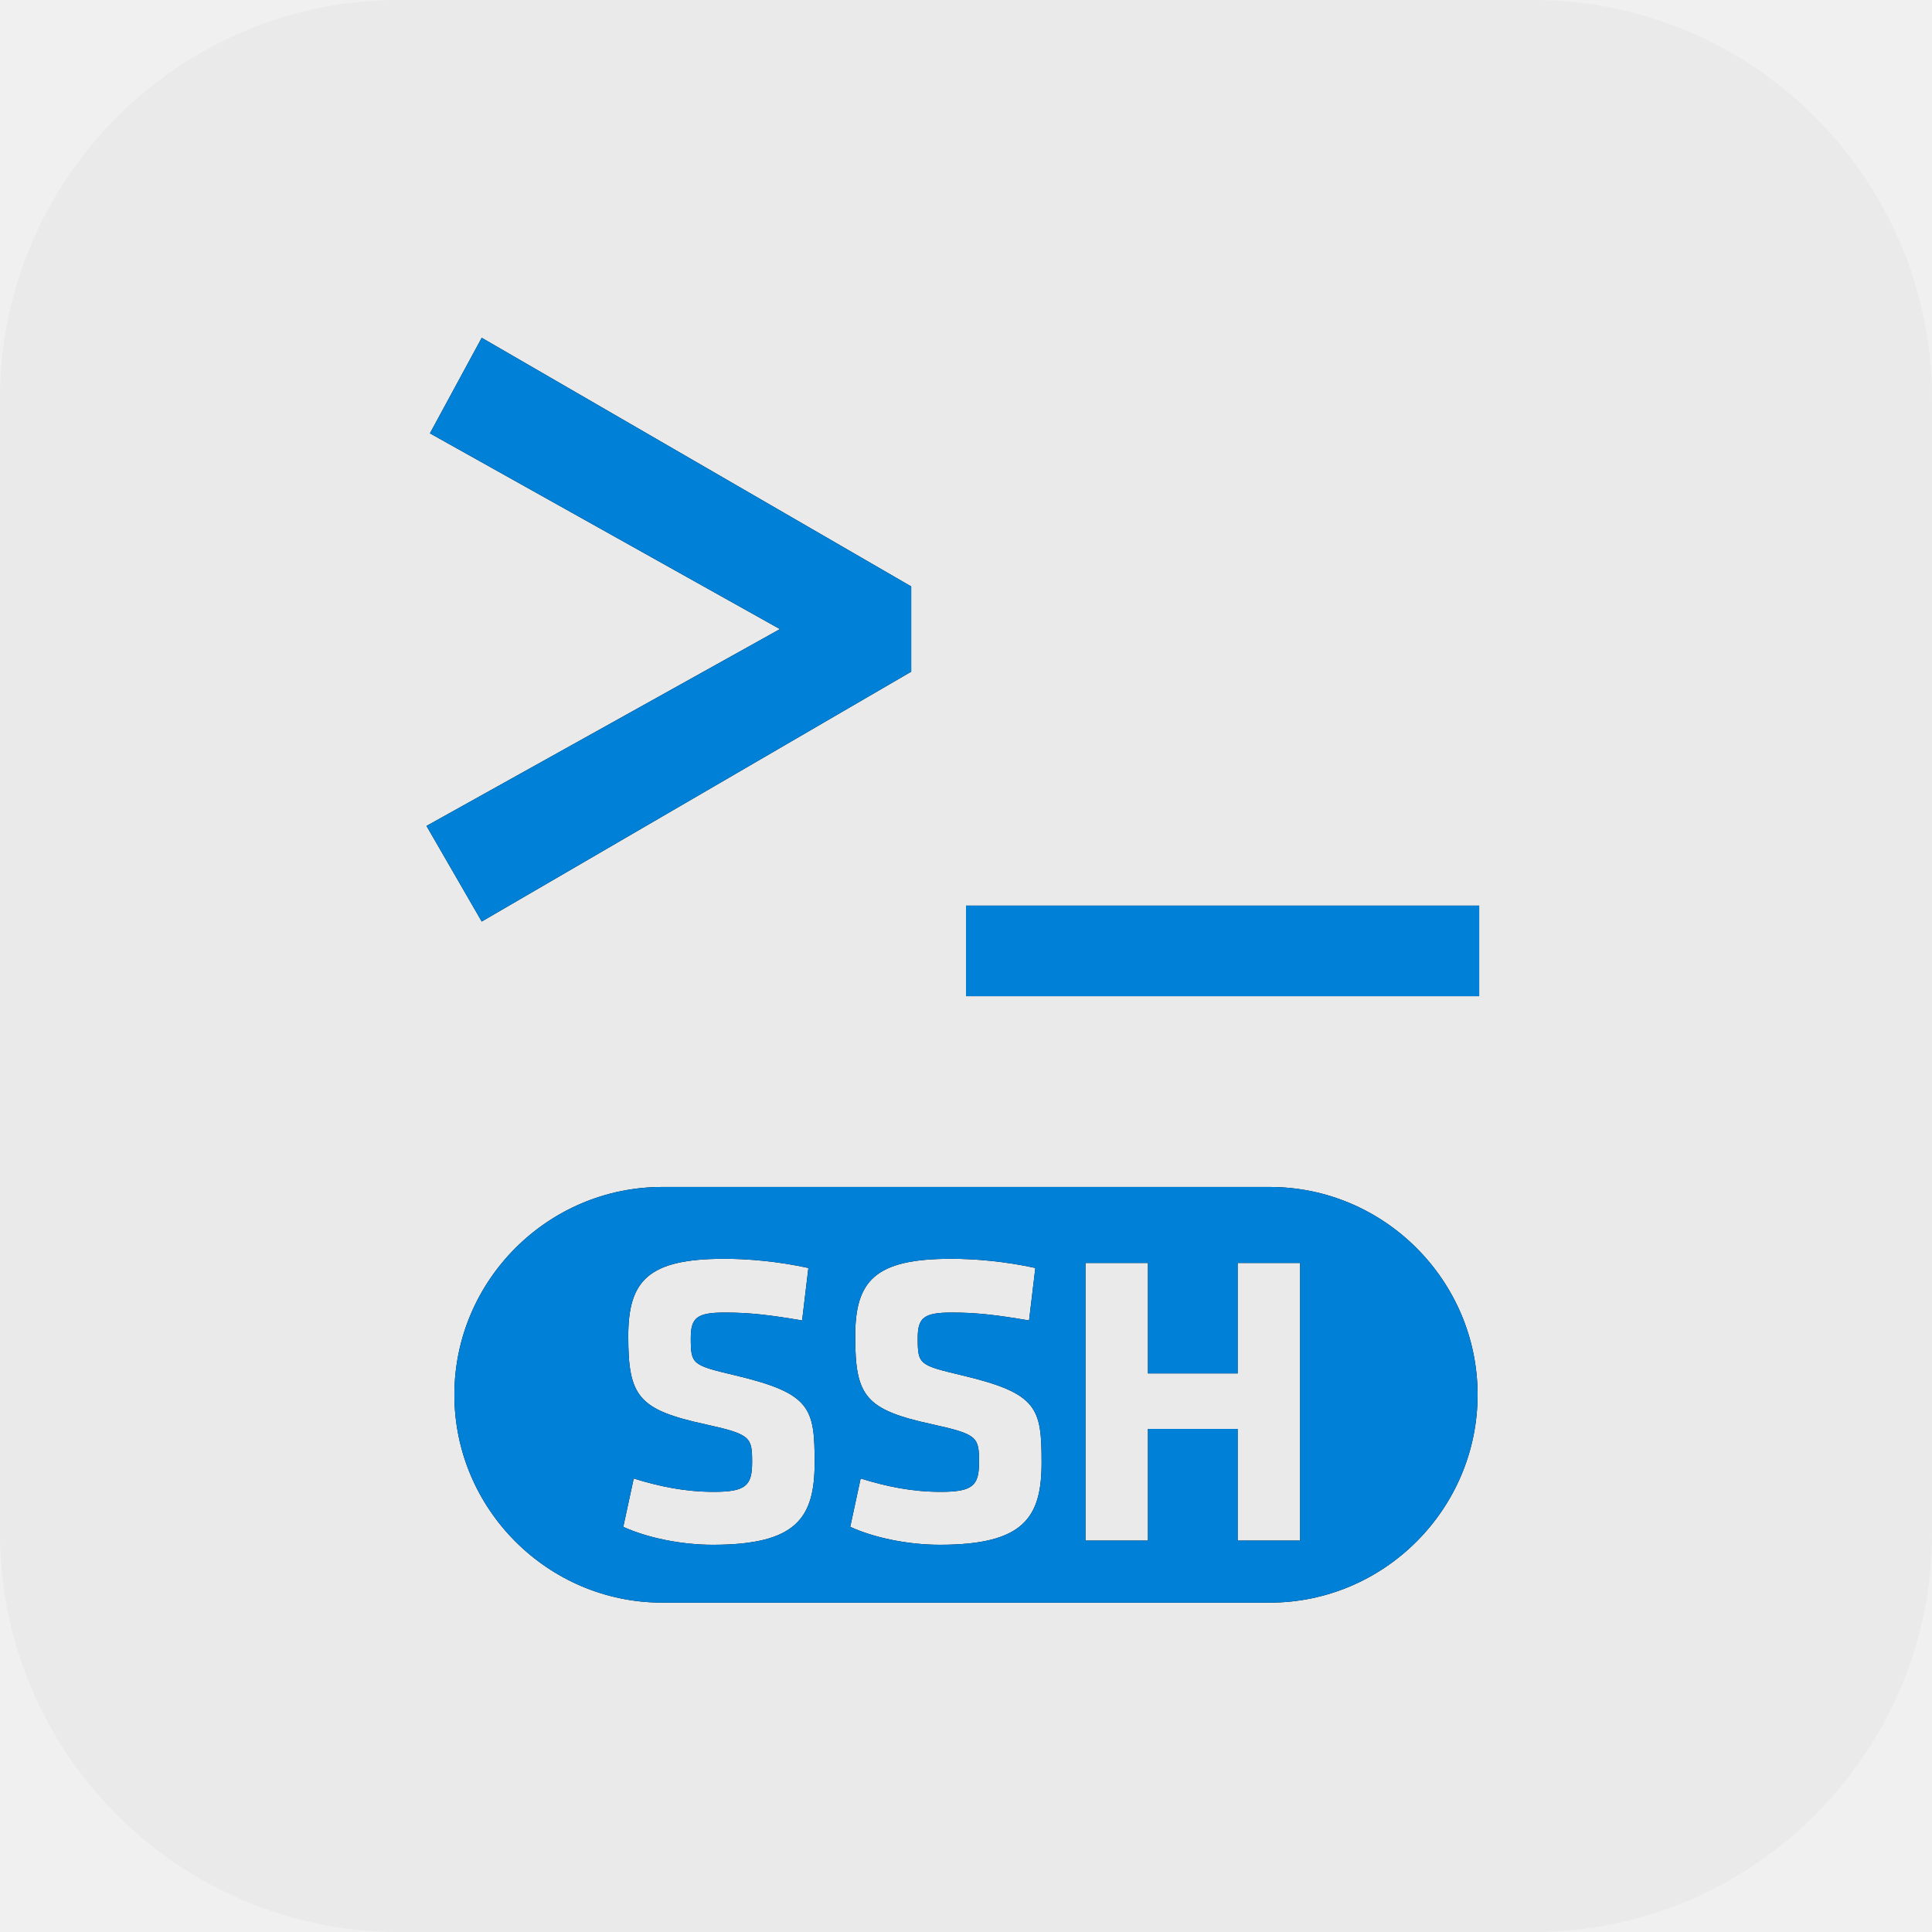
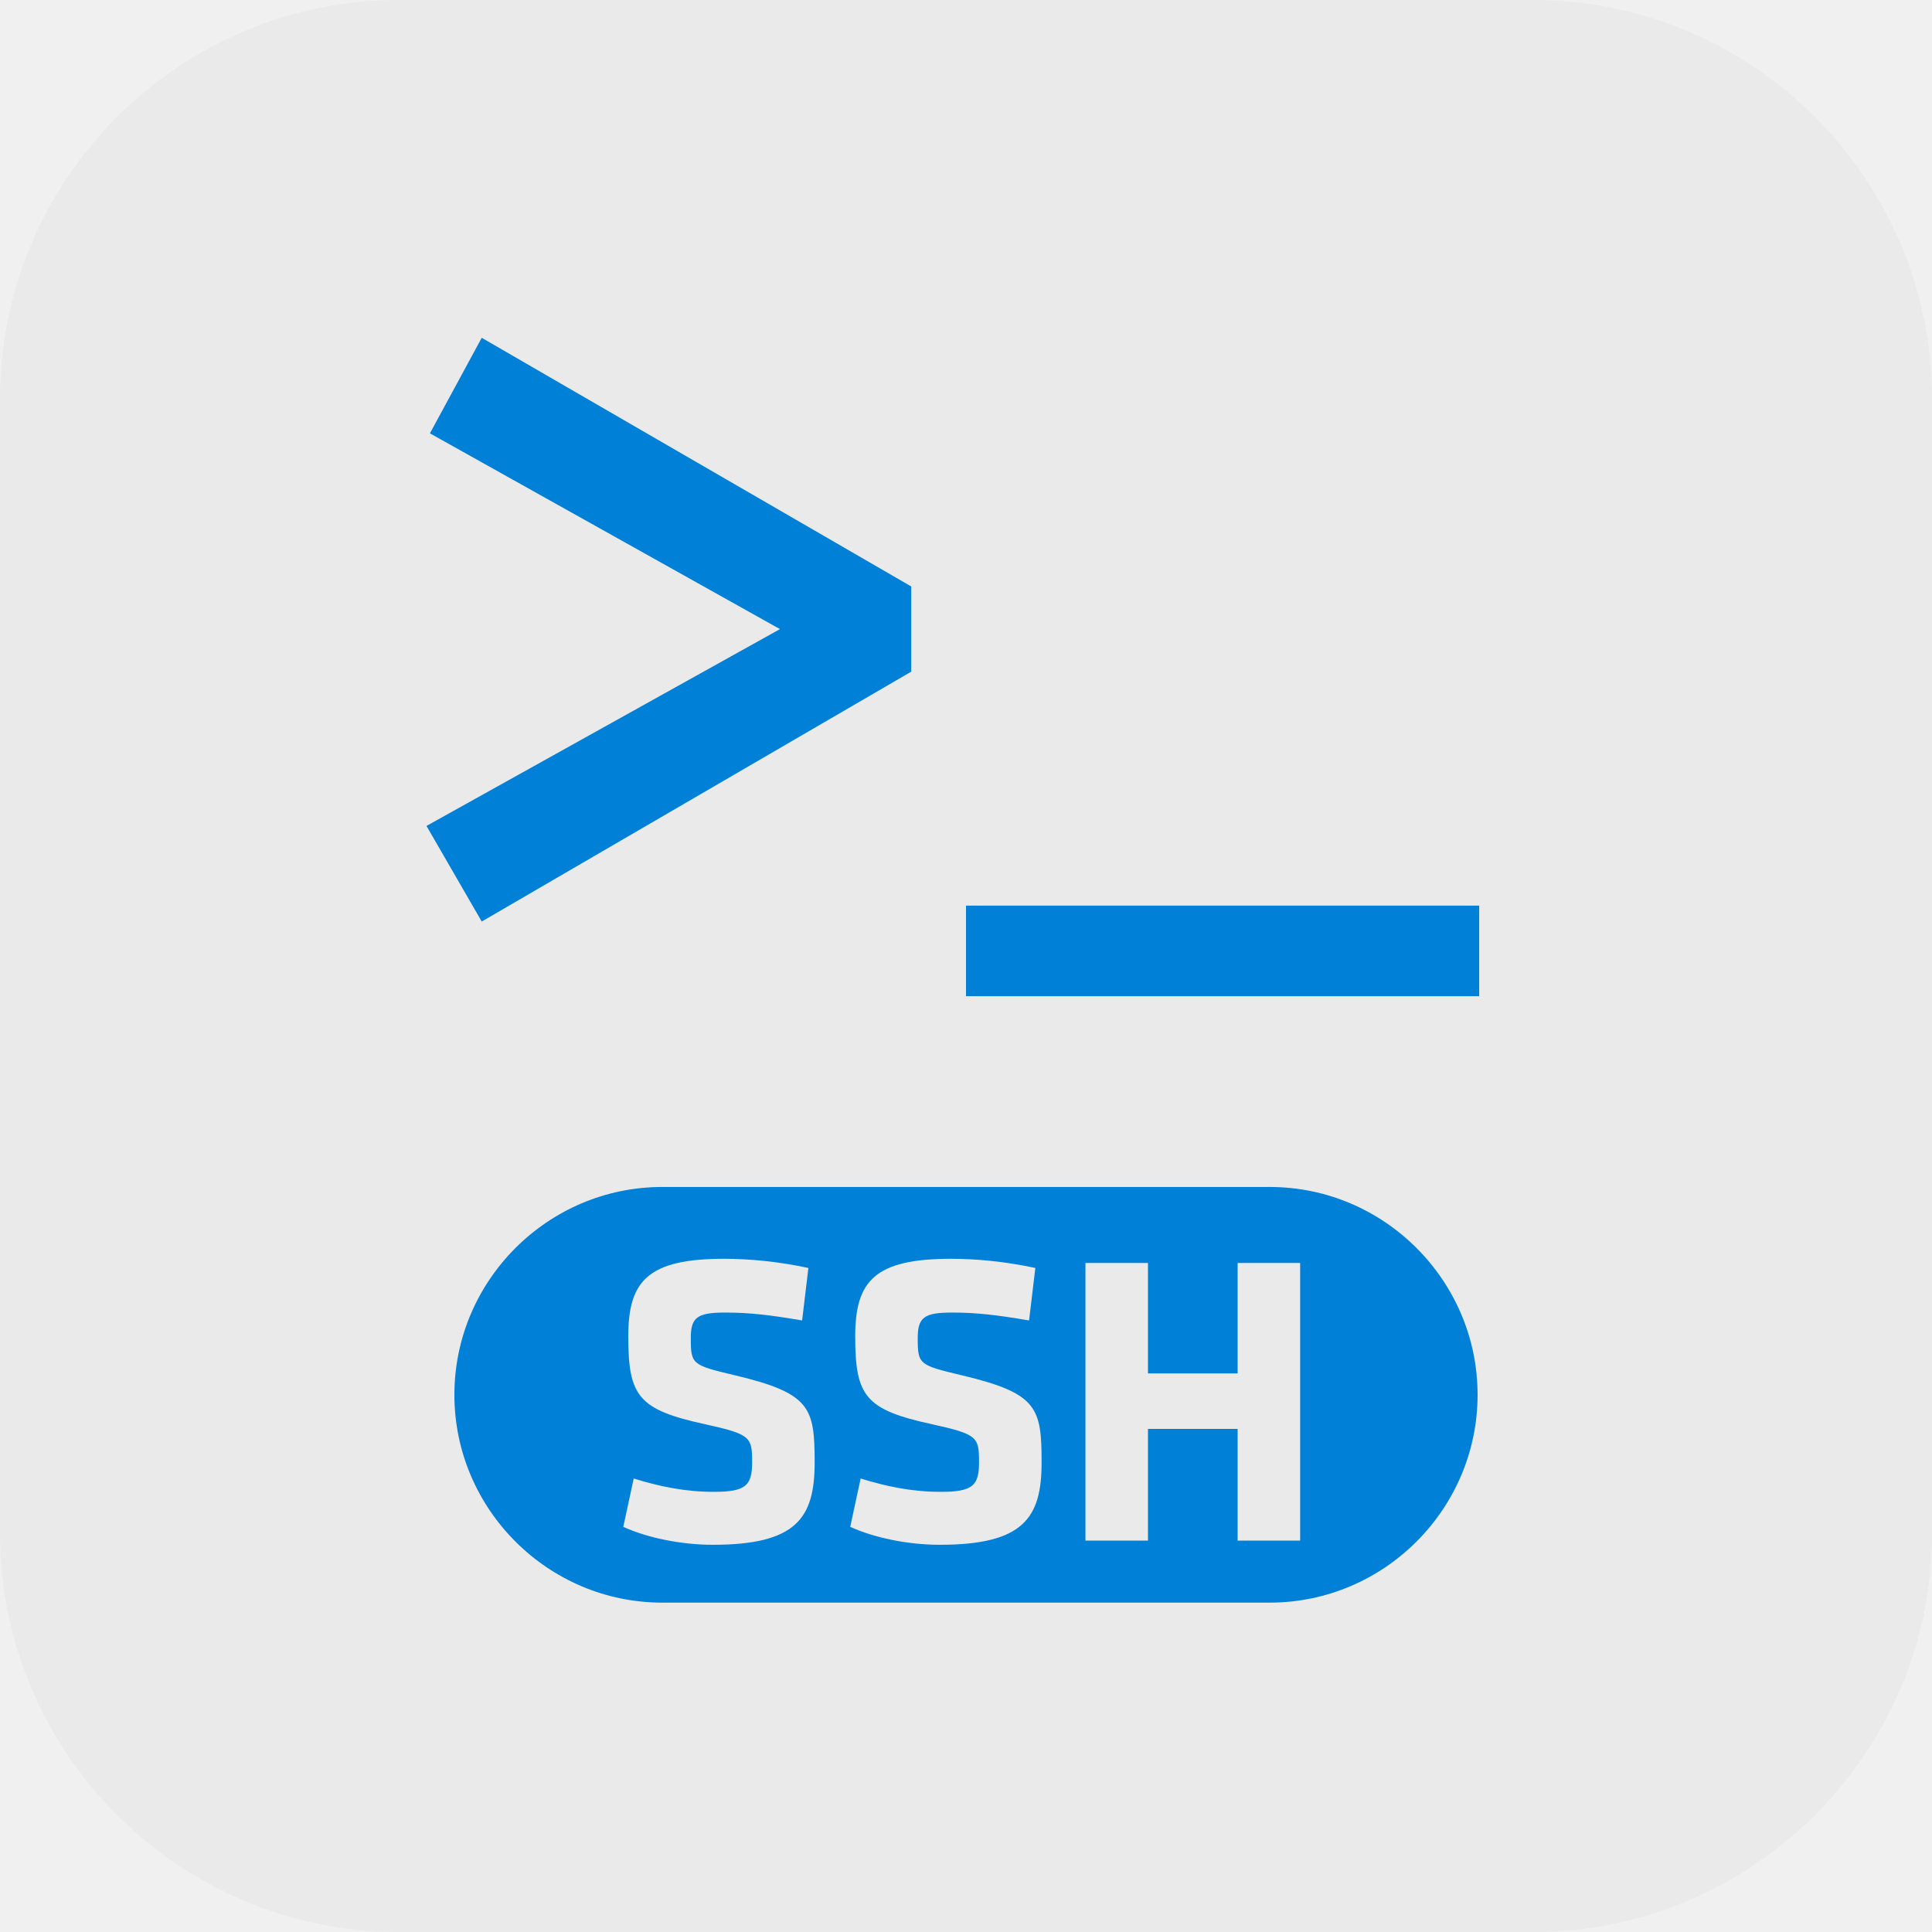
<svg xmlns="http://www.w3.org/2000/svg" xmlns:xlink="http://www.w3.org/1999/xlink" width="64px" height="64px" viewBox="0 0 64 64" version="1.1">
  <defs>
    <polygon id="path-1" points="0 32 0 0 64 0 64 32 64 64 0 64" />
    <path d="M43.069,51.035 L40.998,51.035 L40.998,47.334 L38.028,47.334 L38.028,51.035 L35.957,51.035 L35.957,41.837 L38.028,41.837 L38.028,45.496 L40.998,45.496 L40.998,41.837 L43.069,41.837 L43.069,51.035 Z M31.133,51.173 C30.07,51.173 28.952,50.938 28.165,50.579 L28.51,48.977 C29.352,49.239 30.208,49.419 31.162,49.419 C32.224,49.419 32.432,49.212 32.432,48.438 C32.432,47.61 32.39,47.513 30.885,47.182 C28.662,46.699 28.33,46.257 28.33,44.267 C28.33,42.431 28.979,41.699 31.506,41.699 C32.307,41.699 33.275,41.782 34.297,42.003 L34.089,43.742 C33.04,43.563 32.363,43.48 31.534,43.48 C30.608,43.48 30.401,43.647 30.401,44.323 C30.401,45.206 30.443,45.221 31.893,45.566 C34.379,46.16 34.504,46.643 34.504,48.452 C34.504,50.276 33.91,51.173 31.133,51.173 L31.133,51.173 Z M23.616,51.173 C22.552,51.173 21.434,50.938 20.647,50.579 L20.993,48.977 C21.835,49.239 22.69,49.419 23.644,49.419 C24.707,49.419 24.915,49.212 24.915,48.438 C24.915,47.61 24.873,47.513 23.368,47.182 C21.144,46.699 20.812,46.257 20.812,44.267 C20.812,42.431 21.462,41.699 23.989,41.699 C24.79,41.699 25.757,41.782 26.779,42.003 L26.571,43.742 C25.522,43.563 24.845,43.48 24.016,43.48 C23.09,43.48 22.883,43.647 22.883,44.323 C22.883,45.206 22.925,45.221 24.377,45.566 C26.861,46.16 26.986,46.643 26.986,48.452 C26.986,50.276 26.392,51.173 23.616,51.173 L23.616,51.173 Z M42.062,39.32 C45.848,39.32 48.947,42.418 48.947,46.204 C48.947,49.991 45.848,53.089 42.062,53.089 L21.937,53.089 C18.151,53.089 15.052,49.991 15.052,46.204 C15.052,42.418 18.151,39.32 21.937,39.32 L42.062,39.32 Z M15.958,30.527 L14.128,27.36 L25.837,20.84 L14.242,14.355 L15.958,11.19 L30.185,19.427 L30.185,22.25 L15.958,30.527 Z M32,33 L32,30 L49,30 L49,33 L32,33 Z" id="path-3" />
  </defs>
  <g id="Page-1" stroke="none" stroke-width="1" fill="none" fill-rule="evenodd">
    <g id="wd-ssh">
      <g>
        <g id="Group-3">
          <mask id="mask-2" fill="white">
            <use xlink:href="#path-1" />
          </mask>
          <g id="Clip-2" />
          <path d="M64,50.805 L64,13.196 C64,5.938 58.063,-0 50.805,-0 L13.195,-0 C5.938,-0 0,5.938 0,13.196 L0,50.805 C0,58.062 5.938,64 13.195,64 L50.805,64 C58.063,64 64,58.062 64,50.805" id="Fill-1" fill="#EAEAEA" mask="url(#mask-2)" />
        </g>
        <mask id="mask-4" fill="white">
          <use xlink:href="#path-3" />
        </mask>
-         <use id="Fill-4" fill="#000000" xlink:href="#path-3" />
        <g id="99.Color/State/Blue" mask="url(#mask-4)" fill="#0080D7">
          <rect id="Rectangle-19-Copy-31" x="0" y="0" width="64" height="64" />
        </g>
      </g>
    </g>
  </g>
</svg>
